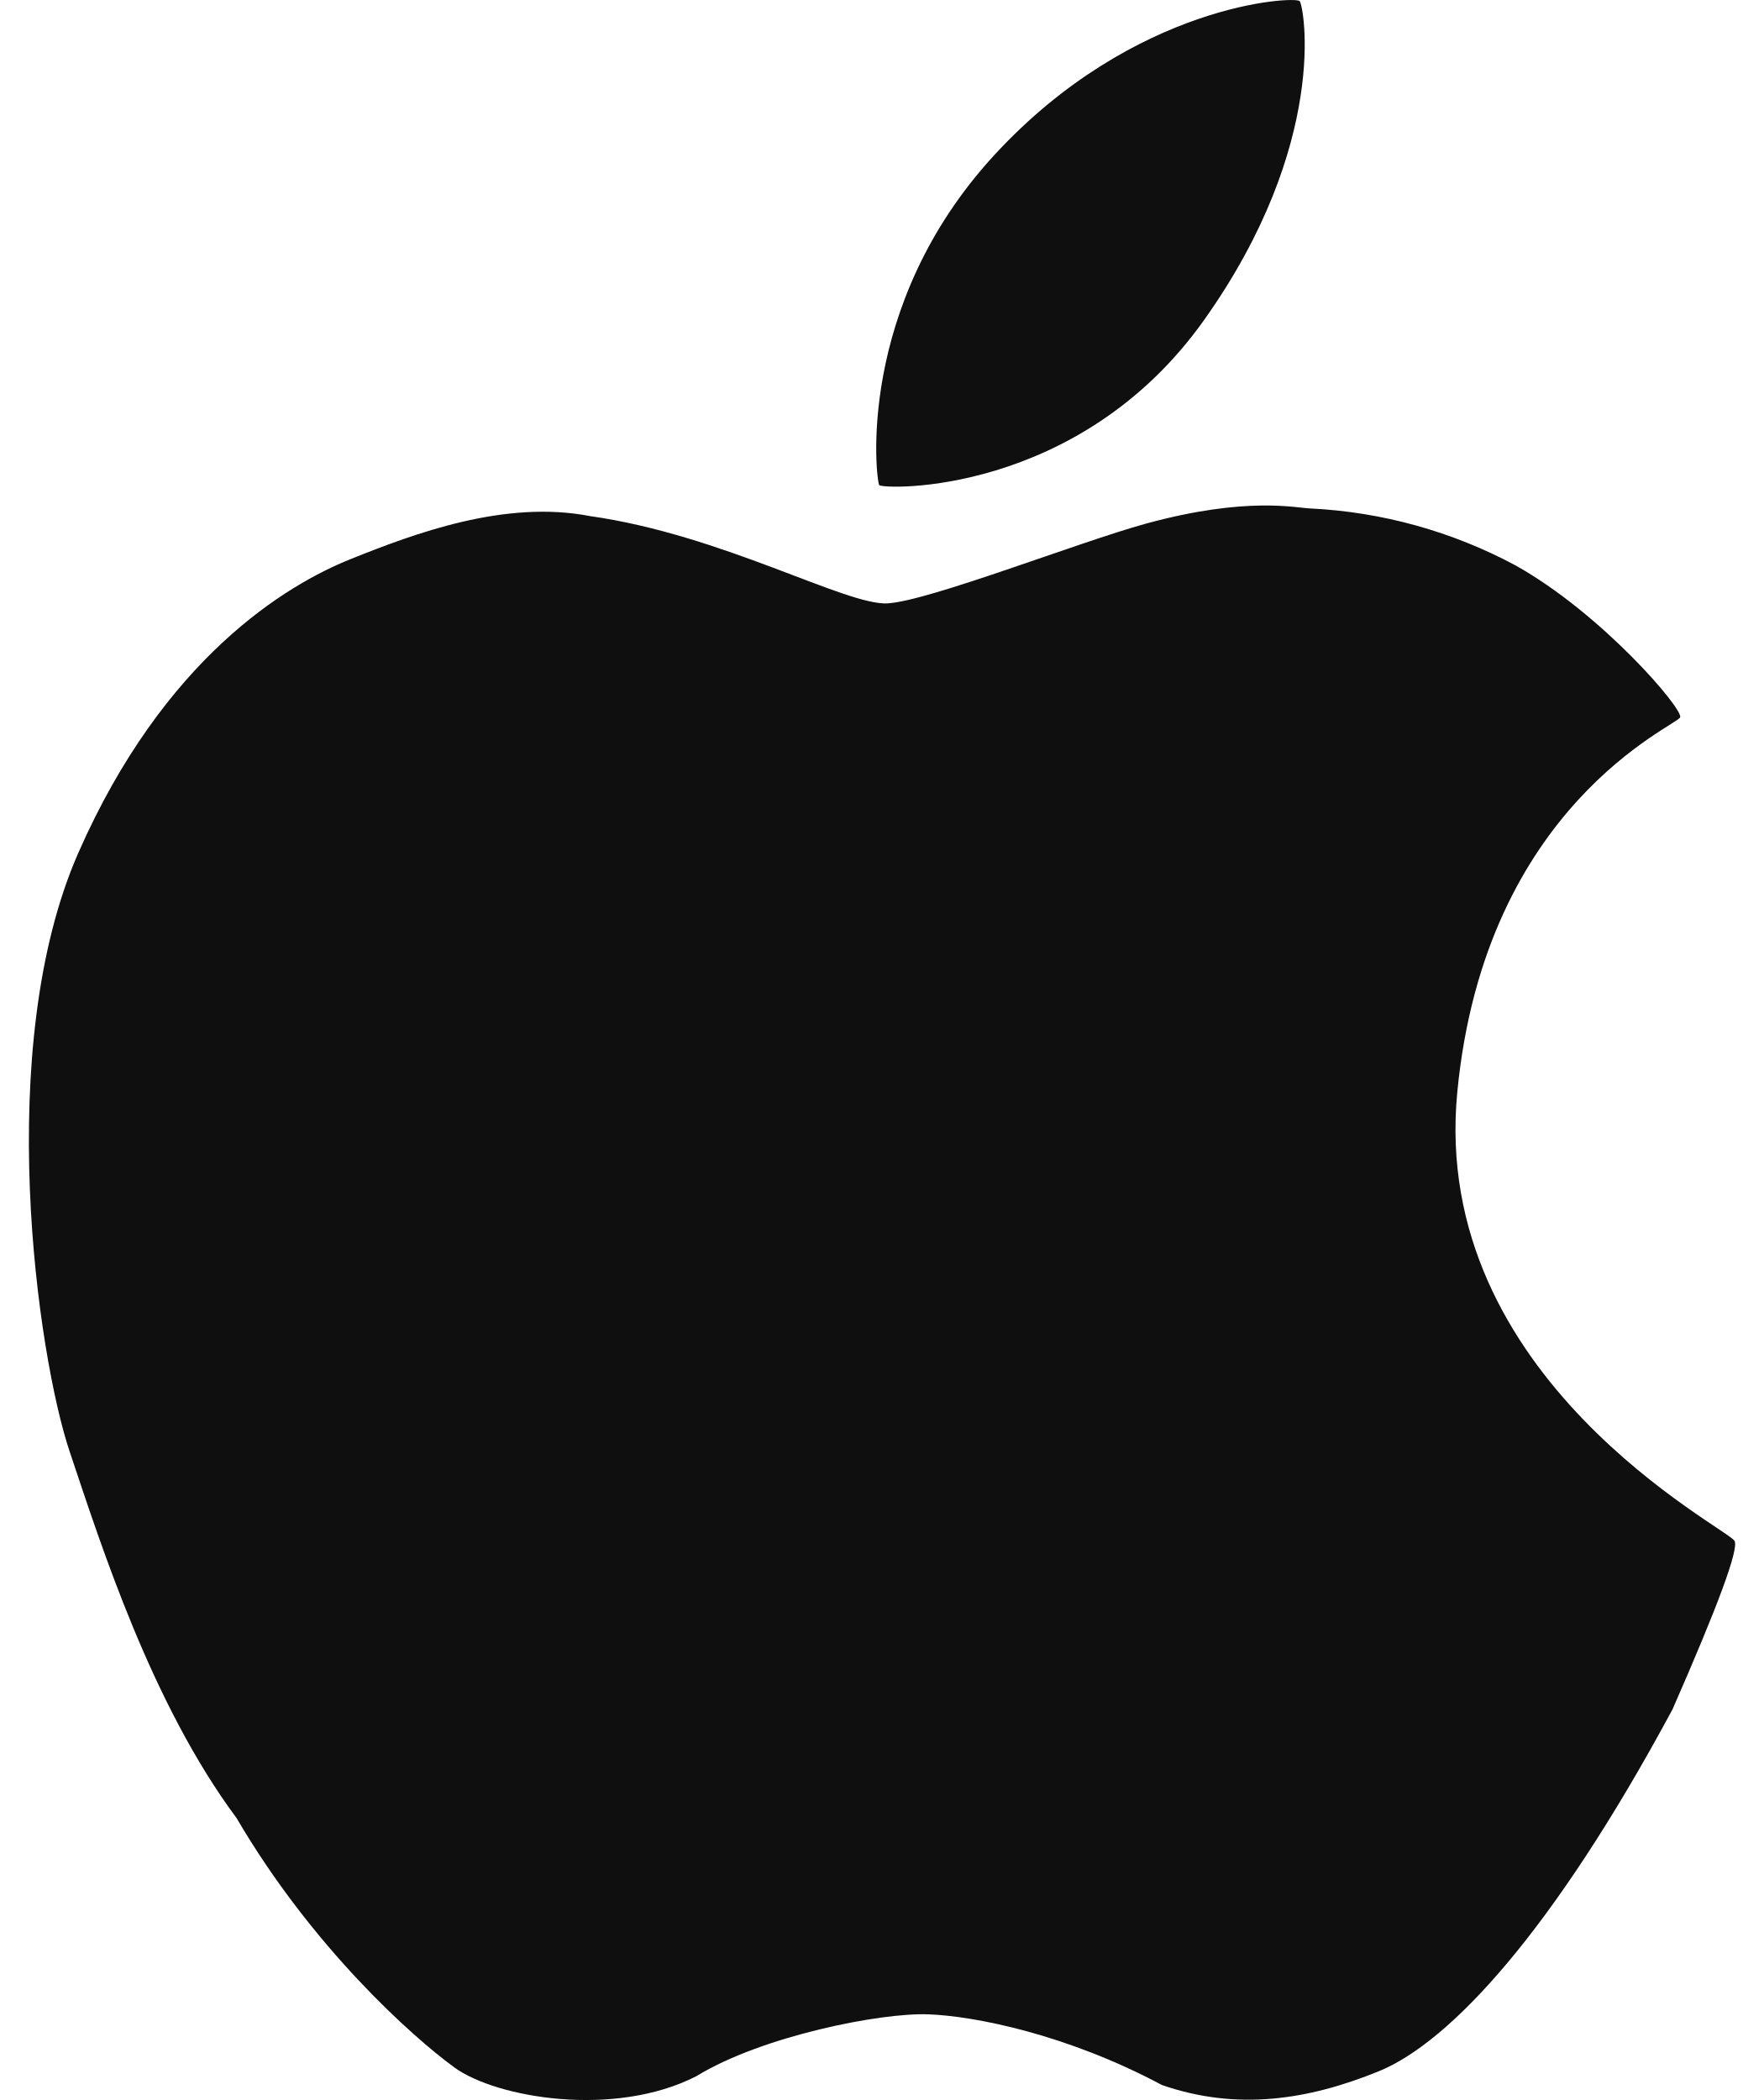
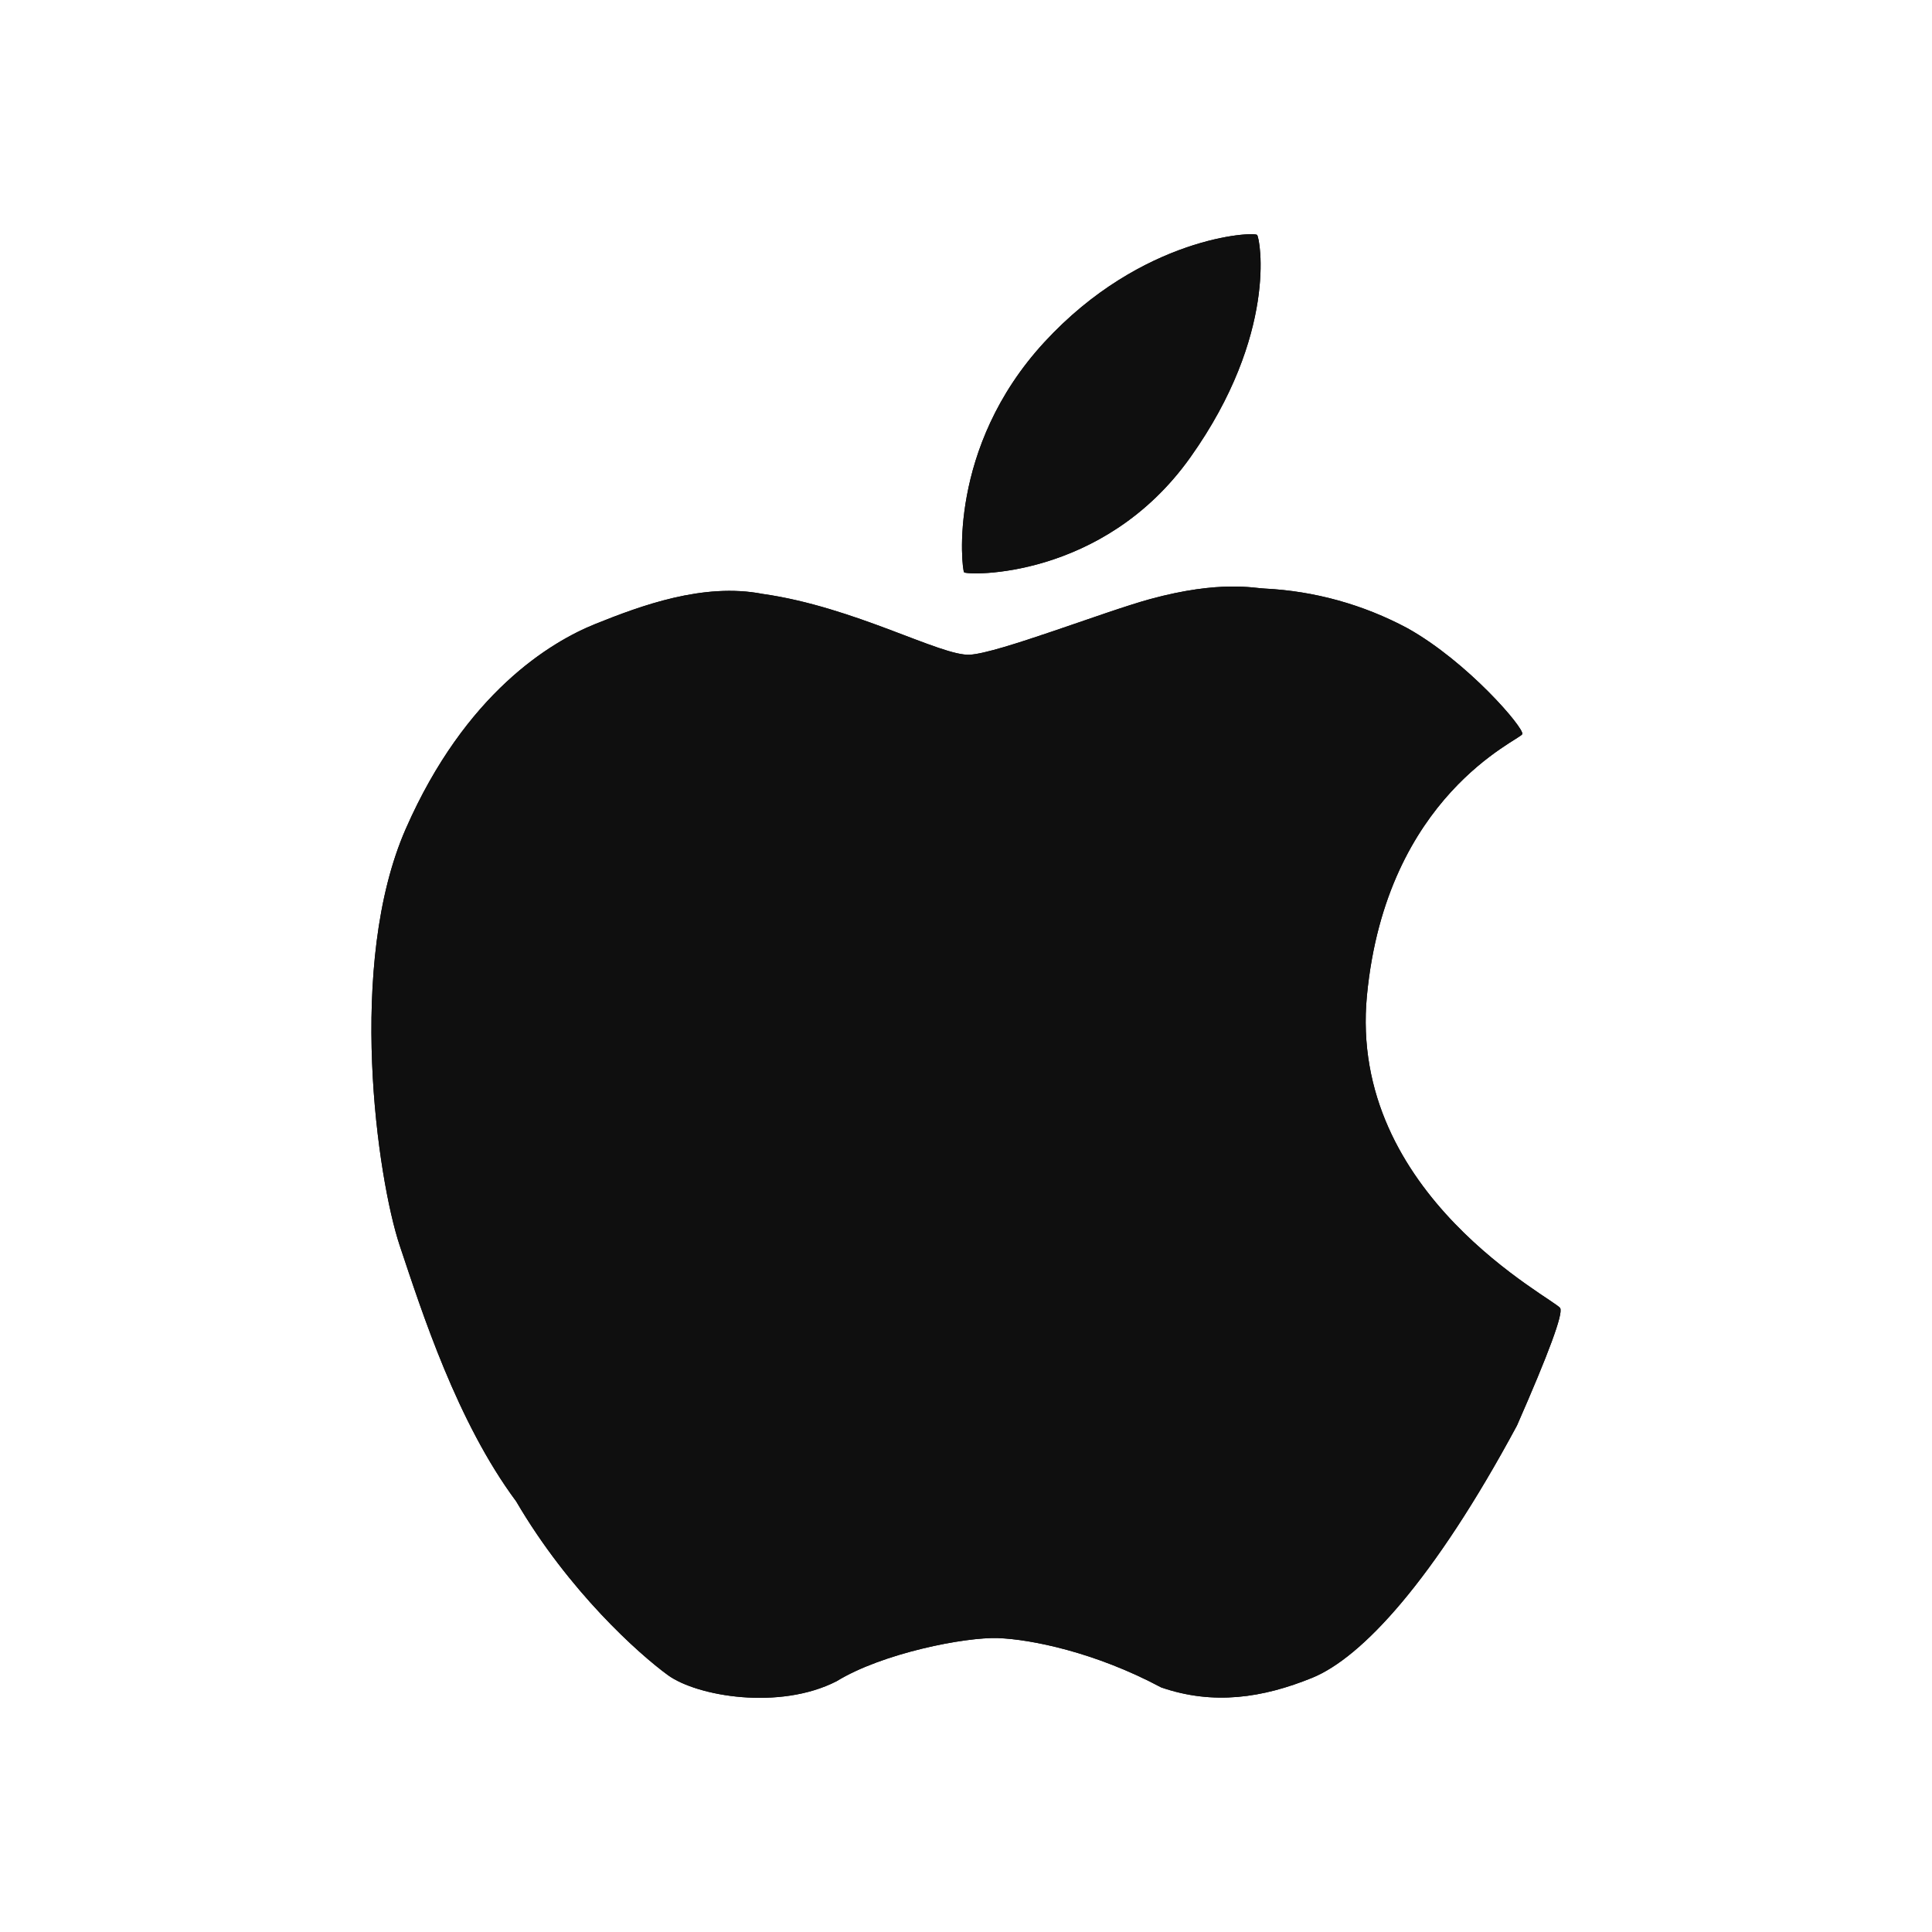
- <svg xmlns="http://www.w3.org/2000/svg" width="21" height="25" viewBox="0 0 21 25" fill="none">
-   <path d="M15.472 0.013C15.419 -0.047 13.505 0.036 11.839 1.844C10.174 3.65 10.43 5.722 10.467 5.775C10.505 5.828 12.842 5.911 14.335 3.809C15.827 1.708 15.525 0.073 15.472 0.013ZM20.65 18.345C20.575 18.195 17.017 16.417 17.349 12.998C17.68 9.578 19.966 8.641 20.002 8.539C20.038 8.438 19.069 7.305 18.042 6.731C17.289 6.327 16.454 6.095 15.6 6.053C15.431 6.048 14.845 5.905 13.641 6.234C12.847 6.452 11.058 7.155 10.566 7.183C10.072 7.211 8.603 6.367 7.024 6.144C6.013 5.948 4.941 6.348 4.174 6.656C3.408 6.963 1.952 7.834 0.933 10.152C-0.086 12.467 0.447 16.136 0.828 17.277C1.21 18.416 1.805 20.283 2.817 21.645C3.717 23.183 4.911 24.25 5.41 24.613C5.908 24.975 7.314 25.216 8.289 24.717C9.074 24.236 10.489 23.959 11.049 23.98C11.606 24 12.706 24.22 13.833 24.822C14.725 25.13 15.569 25.002 16.414 24.658C17.259 24.313 18.483 23.003 19.911 20.349C20.453 19.114 20.7 18.447 20.65 18.345Z" fill="#0F0F0F" />
+ <svg xmlns="http://www.w3.org/2000/svg" width="33" height="33" viewBox="0 0 33 33" fill="none">
+   <path d="M21.472 4.013C21.419 3.953 19.505 4.036 17.839 5.844C16.174 7.65 16.43 9.722 16.467 9.775C16.505 9.828 18.842 9.911 20.334 7.809C21.827 5.708 21.525 4.073 21.472 4.013V4.013ZM26.65 22.345C26.575 22.195 23.017 20.417 23.349 16.998C23.68 13.578 25.966 12.641 26.002 12.539C26.038 12.438 25.069 11.305 24.042 10.731C23.288 10.327 22.454 10.095 21.6 10.053C21.431 10.049 20.845 9.905 19.641 10.234C18.847 10.452 17.058 11.155 16.566 11.183C16.072 11.211 14.603 10.367 13.024 10.144C12.012 9.948 10.941 10.348 10.173 10.656C9.408 10.963 7.952 11.834 6.933 14.152C5.914 16.467 6.447 20.136 6.828 21.277C7.209 22.416 7.805 24.283 8.817 25.645C9.717 27.183 10.911 28.25 11.409 28.613C11.908 28.975 13.314 29.216 14.289 28.717C15.073 28.236 16.489 27.959 17.049 27.98C17.606 28 18.706 28.22 19.833 28.822C20.725 29.13 21.569 29.002 22.414 28.658C23.259 28.313 24.483 27.003 25.911 24.349C26.453 23.114 26.7 22.447 26.65 22.345V22.345Z" fill="#0F0F0F" />
+   <path d="M21.472 4.013C21.419 3.953 19.505 4.036 17.839 5.844C16.174 7.65 16.43 9.722 16.467 9.775C16.505 9.828 18.842 9.911 20.334 7.809C21.827 5.708 21.525 4.073 21.472 4.013V4.013ZM26.65 22.345C26.575 22.195 23.017 20.417 23.349 16.998C23.68 13.578 25.966 12.641 26.002 12.539C26.038 12.438 25.069 11.305 24.042 10.731C23.288 10.327 22.454 10.095 21.6 10.053C21.431 10.049 20.845 9.905 19.641 10.234C18.847 10.452 17.058 11.155 16.566 11.183C16.072 11.211 14.603 10.367 13.024 10.144C12.012 9.948 10.941 10.348 10.173 10.656C9.408 10.963 7.952 11.834 6.933 14.152C5.914 16.467 6.447 20.136 6.828 21.277C7.209 22.416 7.805 24.283 8.817 25.645C9.717 27.183 10.911 28.25 11.409 28.613C11.908 28.975 13.314 29.216 14.289 28.717C15.073 28.236 16.489 27.959 17.049 27.98C17.606 28 18.706 28.22 19.833 28.822C20.725 29.13 21.569 29.002 22.414 28.658C23.259 28.313 24.483 27.003 25.911 24.349C26.453 23.114 26.7 22.447 26.65 22.345V22.345Z" fill="#0F0F0F" />
</svg>
